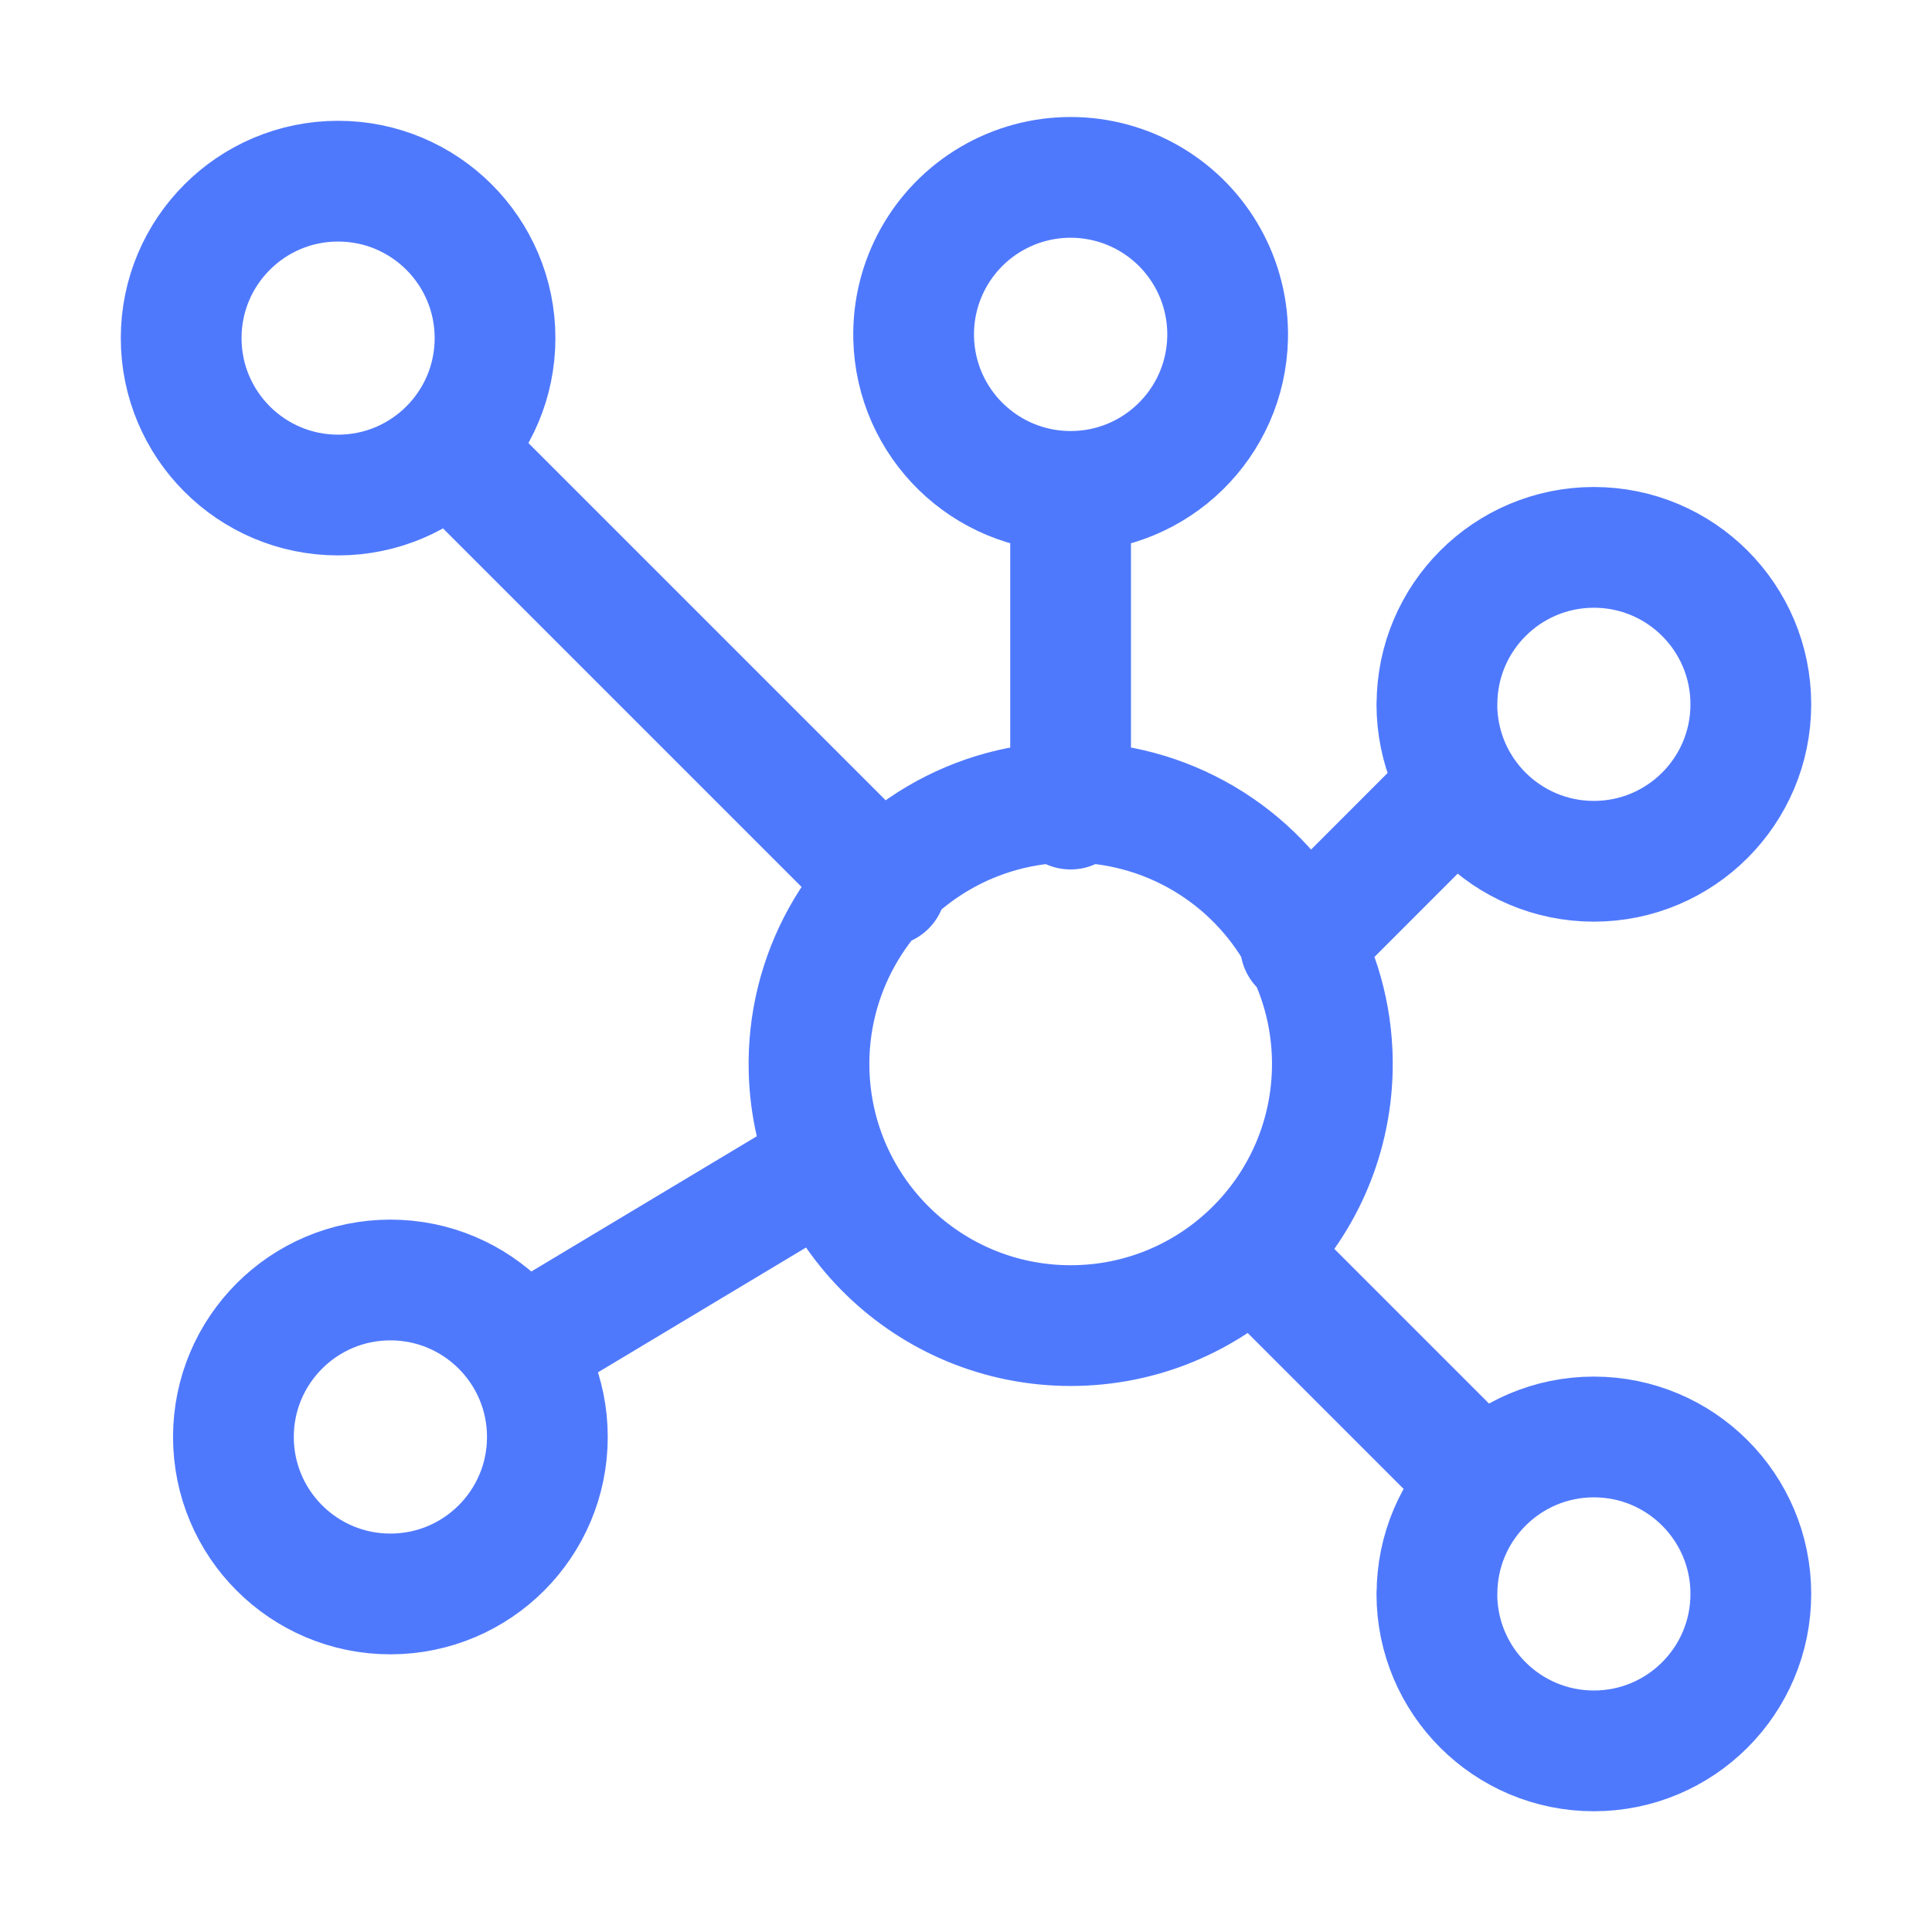
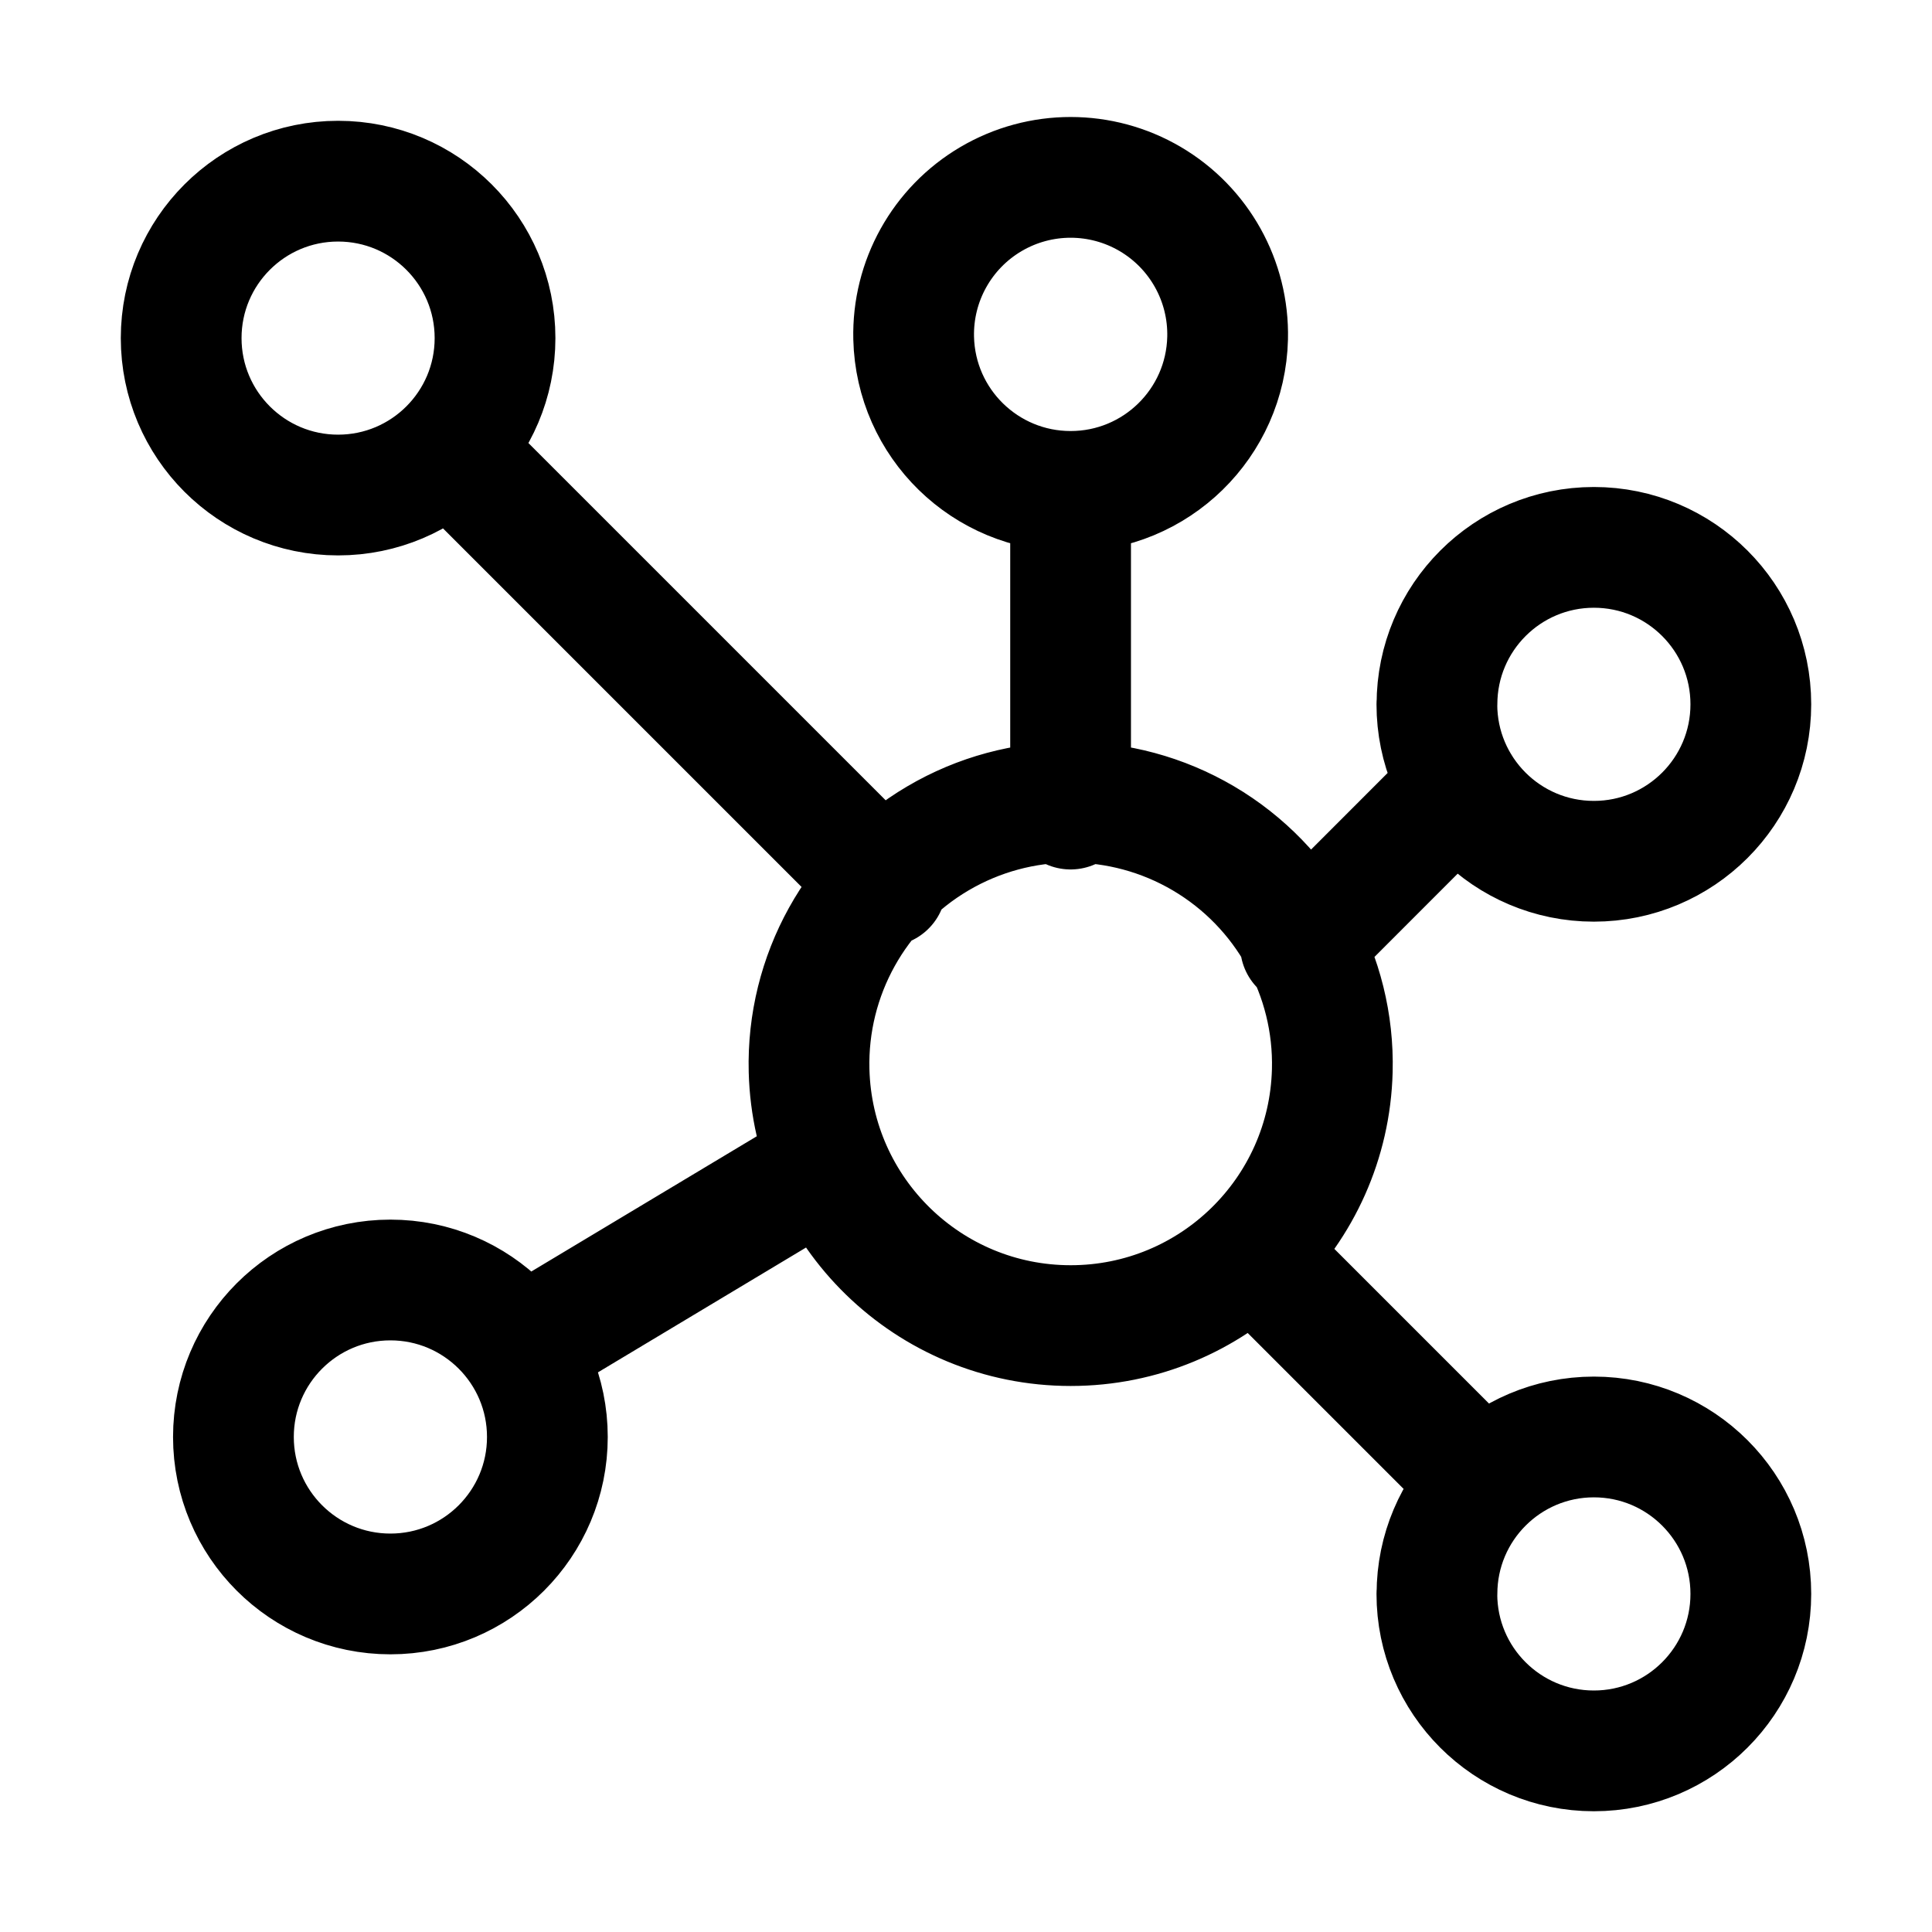
<svg xmlns="http://www.w3.org/2000/svg" width="22" height="22" viewBox="0 0 22 22">
-   <g stroke="#4F79FD" stroke-width="1.375" fill="none" fill-rule="evenodd" stroke-linecap="round" stroke-linejoin="round">
+   <g stroke="currentColor" stroke-width="1.375" fill="none" fill-rule="evenodd" stroke-linecap="round" stroke-linejoin="round">
    <path d="M9.213 12.192a2.98 2.98 0 1 1 5.958 0 2.98 2.98 0 0 1-5.958 0h0zM16.363 18.15a1.787 1.787 0 1 1 3.574 0 1.787 1.787 0 0 1-3.575 0h0zM16.363 8.02a1.787 1.787 0 1 1 3.574 0 1.787 1.787 0 0 1-3.575 0h0zM10.404 3.85a1.788 1.788 0 1 1 3.575 0 1.788 1.788 0 0 1-3.575 0zM2.063 3.85a1.787 1.787 0 1 1 3.574 0 1.787 1.787 0 0 1-3.574 0zM2.658 16.363a1.787 1.787 0 1 1 3.575 0 1.787 1.787 0 0 1-3.575 0zM14.297 14.296l2.59 2.59M14.809 10.767l1.815-1.816M12.191 9.213V5.638M10.088 10.088 5.114 5.114M9.412 13.264l-3.489 2.093" />
  </g>
</svg>
